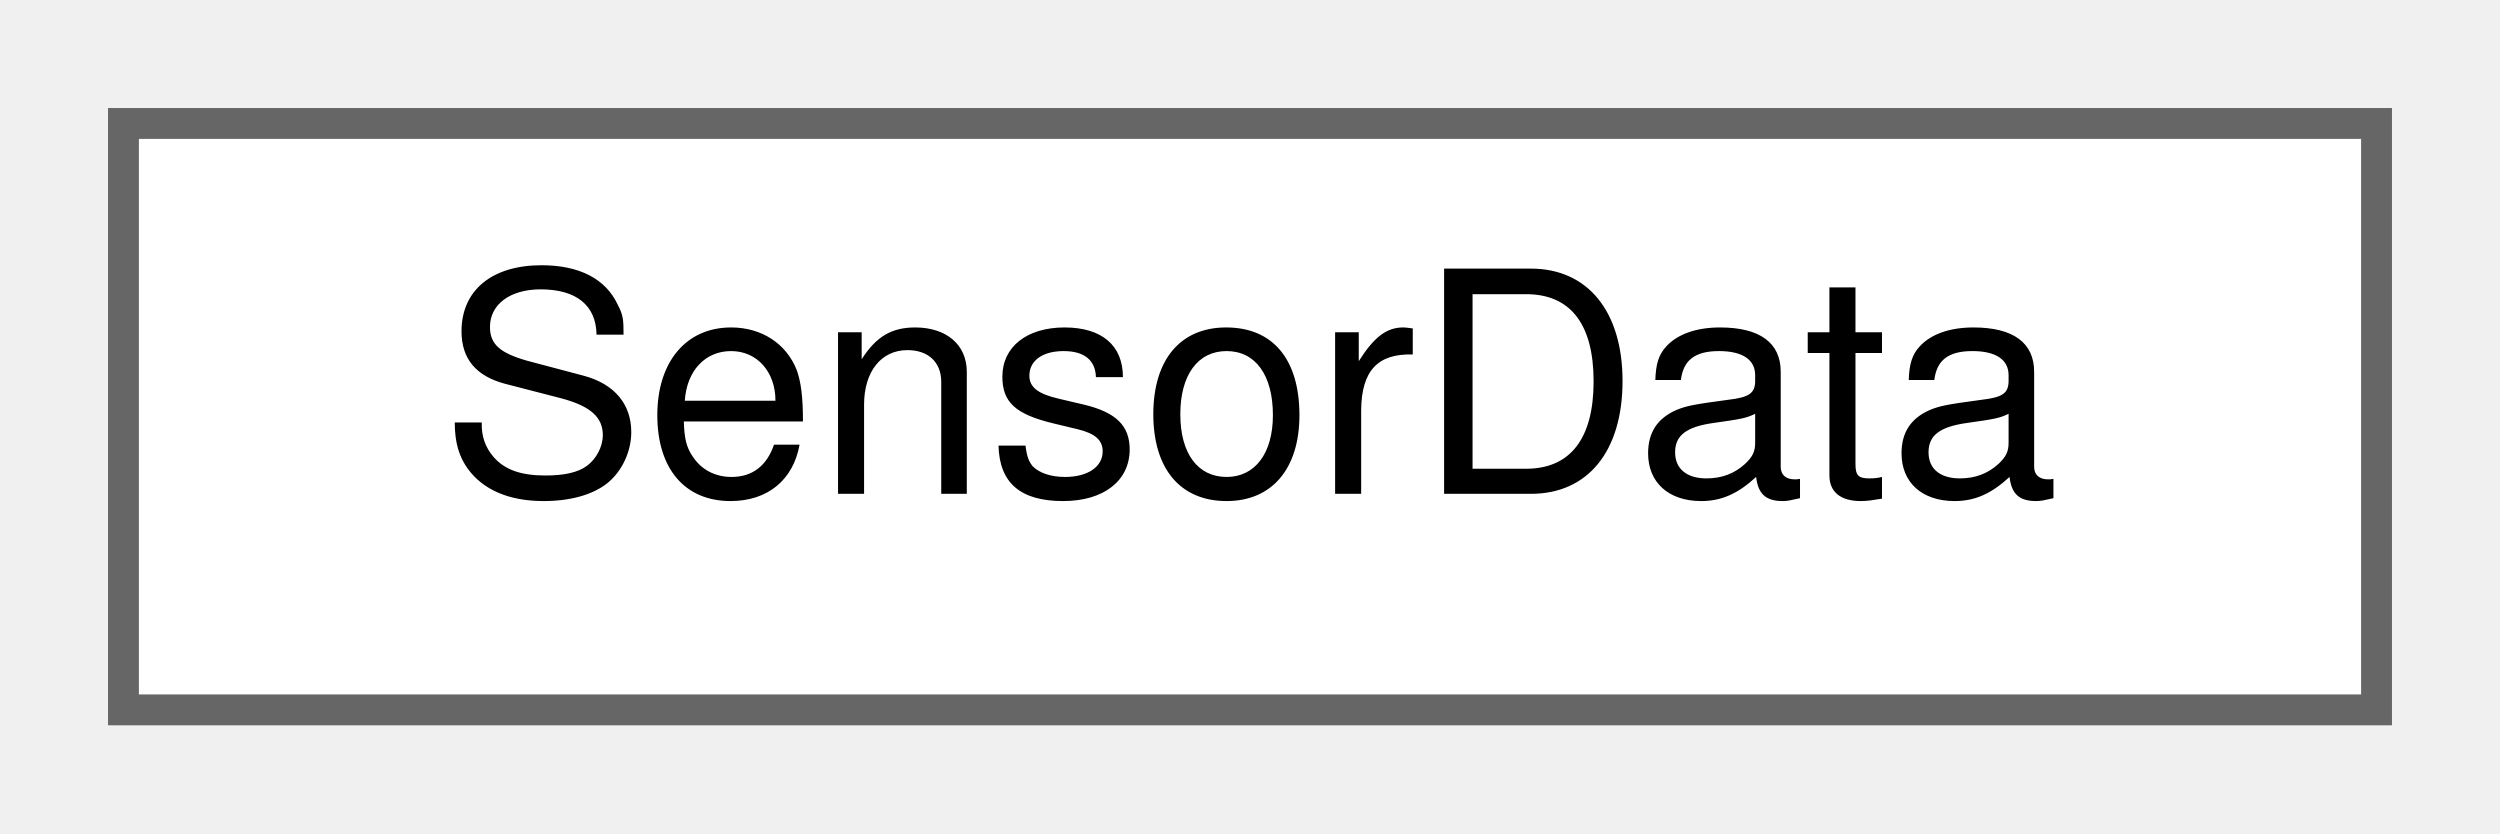
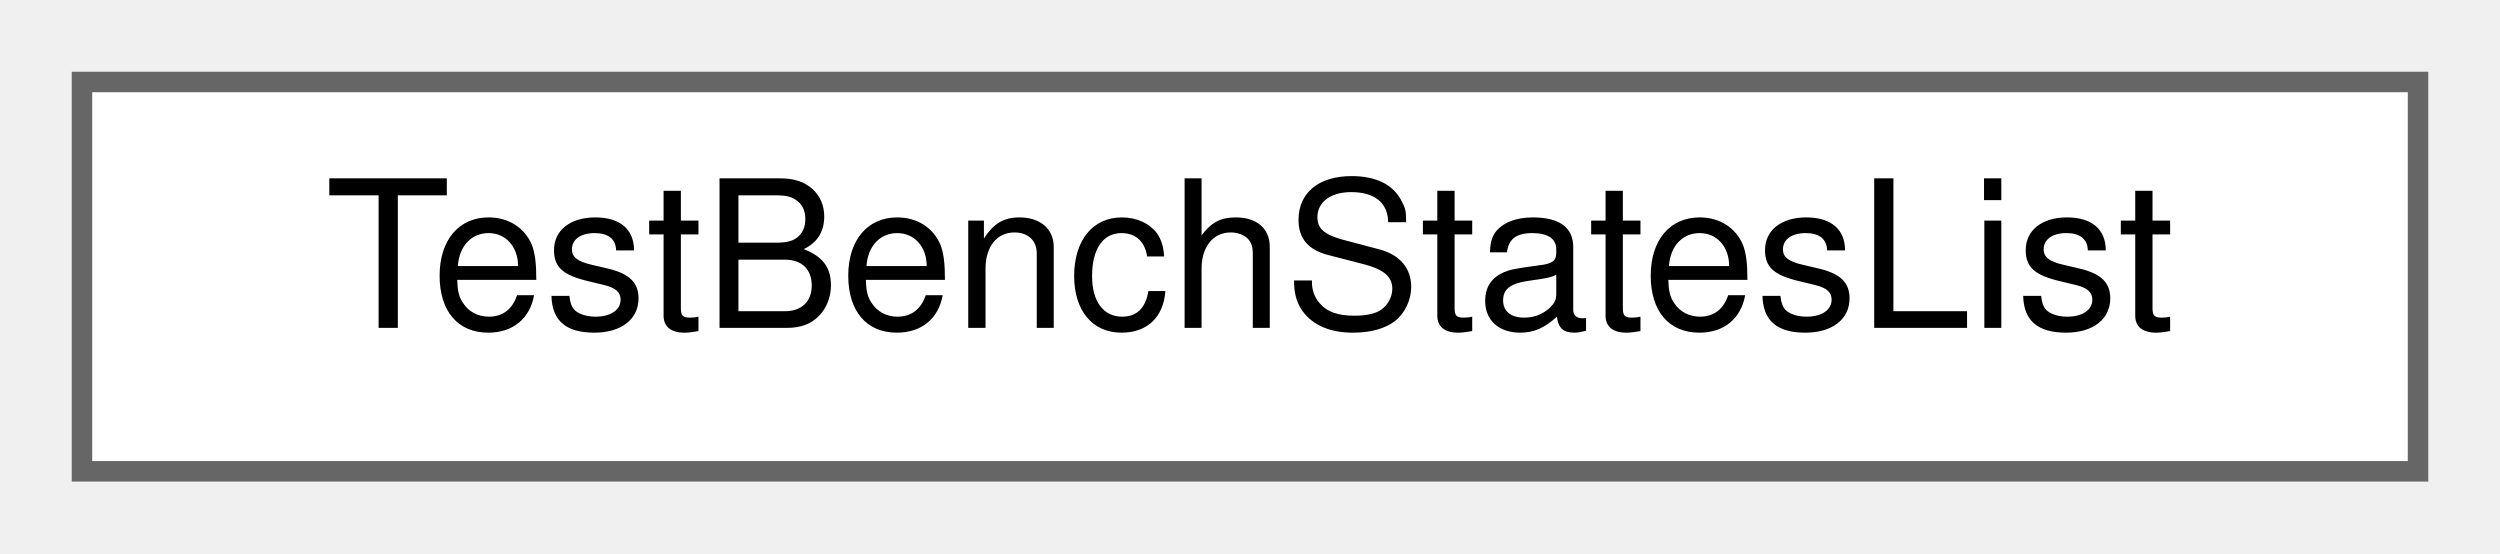
- <svg xmlns="http://www.w3.org/2000/svg" xmlns:xlink="http://www.w3.org/1999/xlink" width="81pt" height="27pt" viewBox="0.00 0.00 81.00 27.00">
+ <svg xmlns="http://www.w3.org/2000/svg" xmlns:xlink="http://www.w3.org/1999/xlink" width="122pt" height="27pt" viewBox="0.00 0.00 122.00 27.00">
  <g id="graph0" class="graph" transform="scale(1 1) rotate(0) translate(4 23)">
    <g id="Node000000" class="node">
      <g id="a_Node000000">
-         <a xlink:href="structSensorData.html" target="_top" xlink:title=" ">
-           <polygon fill="white" stroke="#666666" points="73,-19 0,-19 0,0 73,0 73,-19" />
-           <text text-anchor="middle" x="36.5" y="-7" font-family="Helvetica,sans-Serif" font-size="10.00">SensorData</text>
+         <a xlink:href="classTestBenchStatesList.html" target="_top" xlink:title=" ">
+           <polygon fill="white" stroke="#666666" points="114,-19 0,-19 0,0 114,0 114,-19" />
+           <text text-anchor="middle" x="57" y="-7" font-family="Helvetica,sans-Serif" font-size="10.00">TestBenchStatesList</text>
        </a>
      </g>
    </g>
  </g>
</svg>
